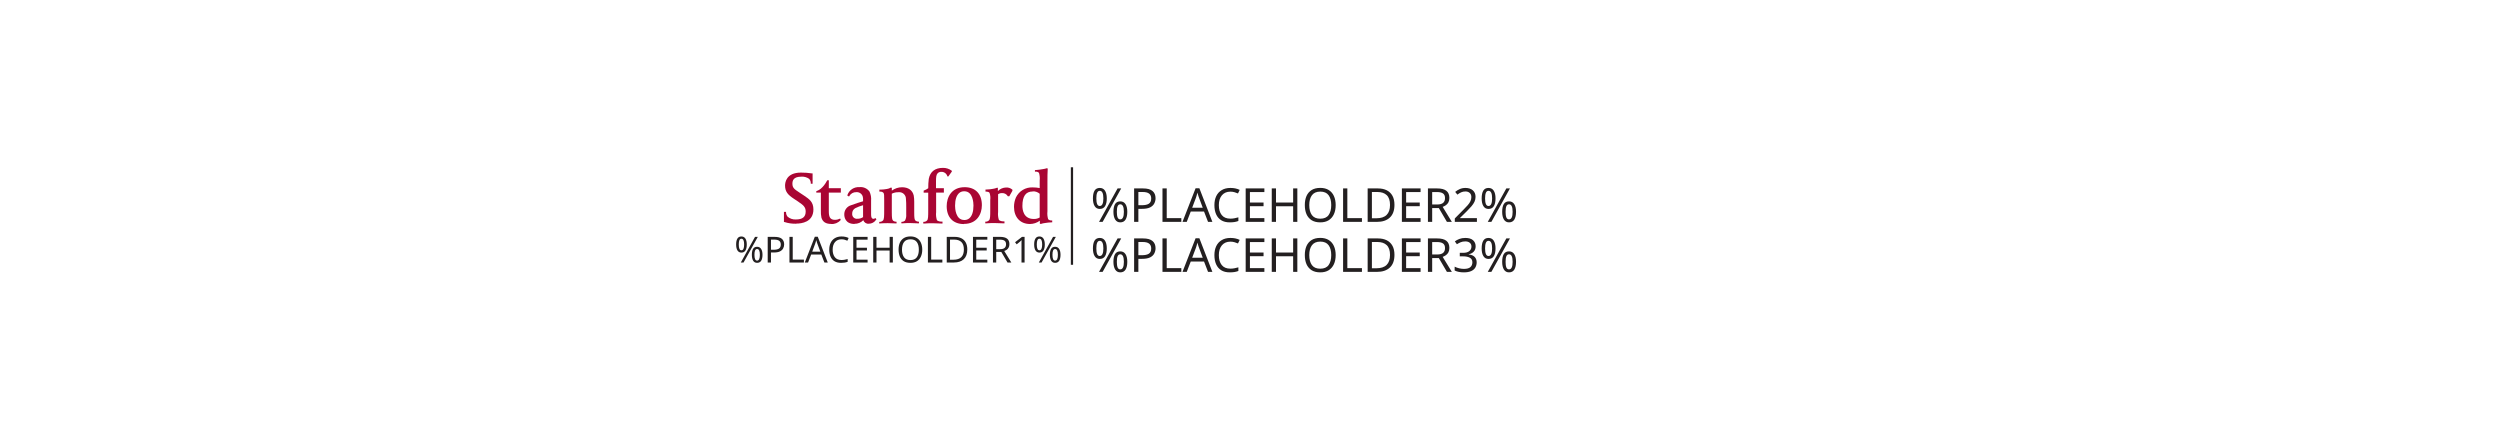
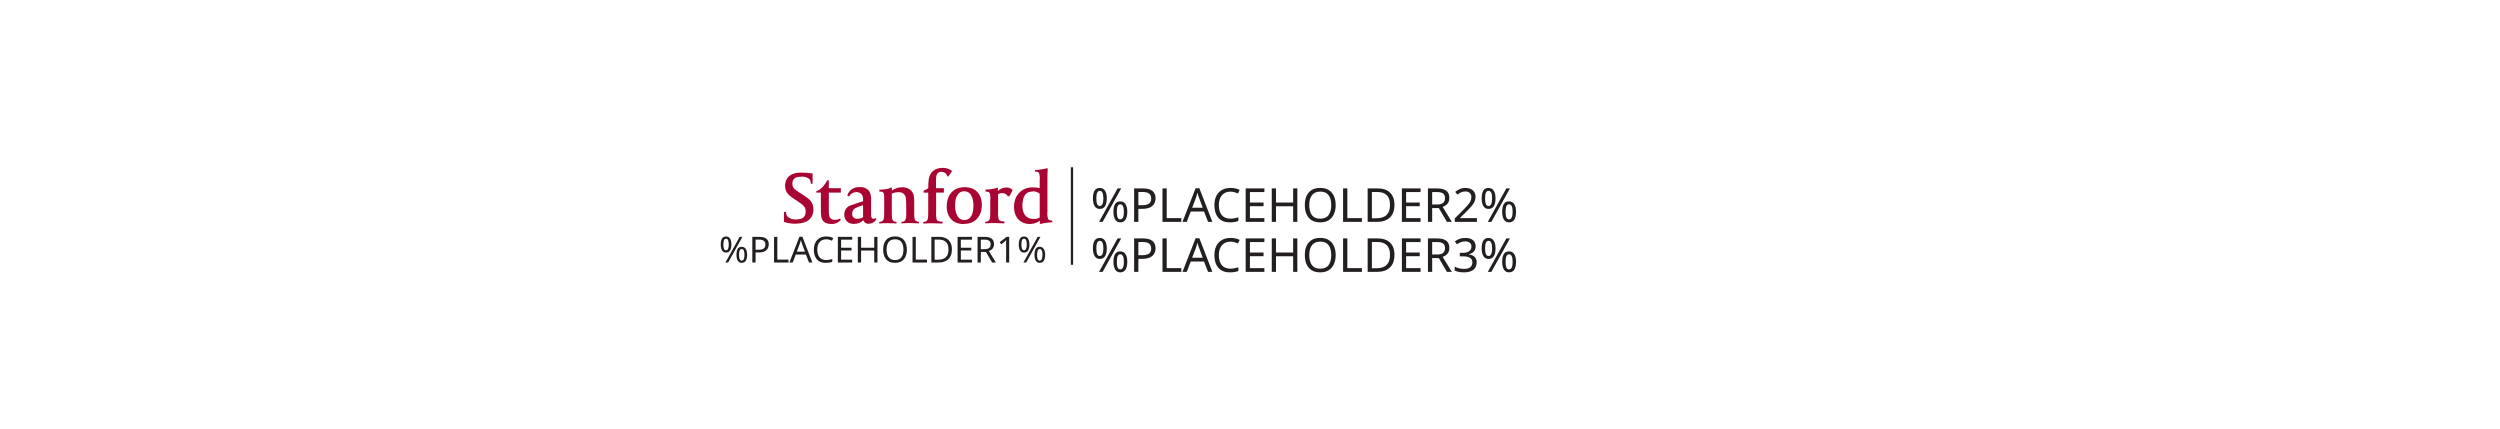
<svg xmlns="http://www.w3.org/2000/svg" width="800px" height="137px" viewBox="0 0 450 137" version="1.1">
  <g id="stanford-line2-5" stroke="none" stroke-width="1" fill="none" fill-rule="evenodd">
    <g>
      <rect id="Rectangle" x="0" y="0" width="450" height="137" />
      <g id="SU_units_2Ln" transform="translate(75, 53.53)">
        <line x1="93.03" y1="31.2" x2="93.03" y2="2.84217094e-14" id="Path" stroke="#231F20" stroke-width="0.72" />
        <path d="M26.18,12.14 C25.324,12.371 24.494,12.686 23.7,13.08 C23.049,13.429 22.659,14.123 22.7,14.86 C22.658,15.315 22.828,15.764 23.159,16.078 C23.491,16.392 23.948,16.536 24.4,16.47 C25.033,16.489 25.656,16.307 26.18,15.95 L26.18,12.12 L26.18,12.14 Z M23.47,18.14 C20.41,18.14 20.17,15.81 20.17,15.14 C20.118,13.757 21.018,12.517 22.35,12.14 C24.35,11.4 24.8,11.31 26.18,10.88 L26.18,10.52 C26.216,10.096 26.172,9.668 26.05,9.26 C25.736,8.406 24.885,7.872 23.98,7.96 C23.101,7.939 22.277,8.389 21.82,9.14 L21.69,9.37 L21.13,9.03 L21.18,8.86 C21.749,7.263 23.309,6.238 25,6.35 C26.257,6.207 27.494,6.749 28.24,7.77 C28.666,8.684 28.842,9.695 28.75,10.7 C28.75,11.7 28.75,12.76 28.75,13.63 C28.75,14.23 28.75,14.75 28.75,15.07 C28.75,15.87 28.87,16.49 29.54,16.49 C29.674,16.498 29.806,16.455 29.91,16.37 L30.09,16.22 L30.46,16.64 L30.34,16.8 C29.831,17.597 28.946,18.074 28,18.06 C27.223,18.14 26.497,17.664 26.26,16.92 C25.522,17.689 24.495,18.113 23.43,18.09 L23.47,18.14 Z" id="Shape" fill="#A90533" fill-rule="nonzero" />
        <path d="M4.76,18.06 C3.495,18.091 2.234,17.909 1.03,17.52 L0.86,17.52 L0.86,16.7 C0.86,15.6 0.86,15.17 0.86,14.82 L0.86,14.26 L1.53,14.26 L1.53,14.47 C1.545,14.969 1.728,15.448 2.05,15.83 C2.779,16.438 3.711,16.749 4.66,16.7 C6.82,16.7 7.82,15.89 7.82,14.13 C7.82,12.64 6.89,12.01 5.61,11.13 L5.41,10.98 L4.05,10.08 C2.17,8.84 1.22,7.84 1.22,5.85 C1.22,4.85 1.59,1.7 6.32,1.7 C7.495,1.698 8.668,1.785 9.83,1.96 L10.03,1.96 L10.03,2.16 C10.03,2.16 10.03,2.78 10.03,3.45 C10.03,4.12 10.03,4.45 10.03,4.91 L10.03,5.27 L9.45,5.27 L9.45,5.04 C9.446,4.533 9.249,4.047 8.9,3.68 C8.162,3.167 7.266,2.929 6.37,3.01 C3.86,3.01 3.57,4.3 3.57,5.27 C3.57,6.6 4.25,7.05 5.74,8.03 L7.46,9.17 C8.91,10.17 10.29,11.06 10.29,13.48 C10.29,17.57 6.47,18.02 4.83,18.02 L4.76,18.06 Z" id="Path" fill="#A90533" fill-rule="nonzero" />
        <path d="M16,18.13 C14.25,18.13 13.29,17.5 12.86,16.13 C12.707,15.373 12.647,14.601 12.68,13.83 C12.68,12.02 12.68,10.57 12.68,8.89 L12.68,8.1 L11.21,8.1 L11.21,7.66 L11.36,7.6 C11.816,7.429 12.241,7.186 12.62,6.88 C13.376,6.241 14.004,5.463 14.47,4.59 L14.73,4.16 L15.22,4.16 L15.22,6.7 L19.07,6.7 L19.07,8.1 L15.22,8.1 L15.22,14.04 C15.22,15.81 15.55,16.82 17.22,16.82 C17.701,16.82 18.175,16.715 18.61,16.51 L18.84,16.39 L19.04,16.85 L18.94,16.96 C18.177,17.797 17.07,18.236 15.94,18.15 L16,18.13 Z" id="Path" fill="#A90533" fill-rule="nonzero" />
        <path d="M31.36,17.99 L31.36,17.47 L31.57,17.47 C31.949,17.445 32.305,17.281 32.57,17.01 C32.92,16.61 32.94,15.65 32.94,13.73 L32.94,10.47 C32.94,9.08 32.94,8.47 32.71,8.18 C32.448,7.912 32.084,7.77 31.71,7.79 L31.62,7.79 L31.4,7.79 L31.4,7.15 L31.83,7.15 C32.501,7.133 33.17,7.063 33.83,6.94 C34.248,6.875 34.651,6.736 35.02,6.53 L35.15,6.47 L35.38,6.61 L35.38,7.47 C36.328,6.772 37.473,6.393 38.65,6.39 C40.65,6.39 42.02,7.34 42.4,9.07 C42.508,9.731 42.558,10.4 42.55,11.07 L42.55,14.37 C42.55,16.23 42.62,16.76 42.97,17.09 C43.224,17.276 43.526,17.383 43.84,17.4 L44.07,17.4 L44.07,17.93 L43.51,17.93 C42.69,17.93 42,17.85 41.26,17.85 C40.52,17.85 39.71,17.85 38.7,17.94 L38.44,17.94 L38.44,17.47 L38.64,17.47 C38.986,17.446 39.315,17.313 39.58,17.09 C39.914,16.48 40.057,15.783 39.99,15.09 C39.99,14.97 39.99,14.84 39.99,14.7 C39.99,14.28 39.99,13.39 39.99,12.7 C40.005,11.839 39.975,10.978 39.9,10.12 C39.908,9.503 39.648,8.913 39.188,8.503 C38.727,8.093 38.112,7.902 37.5,7.98 C36.765,7.96 36.037,8.121 35.38,8.45 L35.38,14.39 C35.38,16.25 35.46,16.78 35.81,17.11 C36.062,17.299 36.365,17.407 36.68,17.42 L36.9,17.42 L36.9,17.95 L36.3,17.95 C35.52,17.95 34.84,17.88 34.13,17.88 C33.42,17.88 32.54,17.88 31.53,17.97 L31.28,17.97 L31.36,17.99 Z" id="Path" fill="#A90533" fill-rule="nonzero" />
        <path d="M45.45,17.99 L45.45,17.47 L45.67,17.47 C46.049,17.445 46.405,17.281 46.67,17.01 C47.02,16.61 47.03,15.66 47.03,13.74 L47.03,8.13 L45.57,8.13 L45.57,7.47 L45.72,7.41 C46.189,7.236 46.633,7.001 47.04,6.71 C47.028,5.707 47.085,4.705 47.21,3.71 C47.66,1.38 49.21,0.19 51.75,0.19 C52.737,0.171 53.703,0.477 54.5,1.06 L54.59,1.13 L54.59,1.37 L53.47,2.93 L53.2,2.93 L53.13,2.79 C52.866,1.971 52.09,1.428 51.23,1.46 C50.814,1.447 50.407,1.59 50.09,1.86 C49.6,2.35 49.52,3.08 49.52,4.52 L49.52,6.7 L52.04,6.7 L52.04,8.1 L49.56,8.1 L49.56,14.37 C49.467,15.214 49.549,16.069 49.8,16.88 C50.12,17.36 51.08,17.39 51.36,17.39 L51.6,17.39 L51.6,18 L51.35,18 C50.11,17.94 49.18,17.91 48.51,17.91 C47.68,17.91 46.72,17.91 45.71,18 L45.45,18 L45.45,17.99 Z" id="Path" fill="#A90533" fill-rule="nonzero" />
        <path d="M58.59,7.68 C58.012,7.65 57.444,7.831 56.99,8.19 C56.08,8.95 55.62,10.34 55.62,12.31 C55.62,13.07 55.76,16.87 58.55,16.87 C59.127,16.898 59.695,16.717 60.15,16.36 C61.05,15.6 61.51,14.21 61.51,12.24 C61.51,11.48 61.37,7.68 58.59,7.68 L58.59,7.68 Z M58.45,18.17 C55,18.17 52.94,16.03 52.94,12.43 C52.94,9.63 54.44,6.37 58.69,6.37 C62.14,6.37 64.2,8.52 64.2,12.12 C64.2,14.91 62.69,18.12 58.45,18.12 L58.45,18.17 Z" id="Shape" fill="#A90533" fill-rule="nonzero" />
        <path d="M65.29,17.99 L65.29,17.41 L65.51,17.41 C65.89,17.383 66.247,17.216 66.51,16.94 C66.86,16.55 66.88,15.62 66.88,13.7 L66.88,10.47 C66.979,9.7 66.904,8.917 66.66,8.18 C66.43,7.84 65.92,7.81 65.66,7.79 L65.58,7.79 L65.36,7.79 L65.36,7.11 L65.78,7.11 C66.452,7.093 67.121,7.019 67.78,6.89 C68.194,6.83 68.6,6.723 68.99,6.57 L69.12,6.51 L69.32,6.62 L69.32,7.62 C70.021,6.89 70.988,6.475 72,6.47 C72.688,6.436 73.364,6.665 73.89,7.11 L73.97,7.18 L73.97,7.53 L72.97,9.28 L72.51,9.28 L72.44,9.17 C72.045,8.558 71.347,8.209 70.62,8.26 C70.182,8.247 69.752,8.373 69.39,8.62 L69.39,14.31 C69.297,15.148 69.378,15.996 69.63,16.8 C69.95,17.27 70.91,17.31 71.19,17.31 L71.43,17.31 L71.43,17.94 L71.18,17.94 C69.94,17.88 69.01,17.85 68.34,17.85 C67.5,17.85 66.55,17.85 65.54,17.94 L65.28,17.94 L65.29,17.99 Z" id="Path" fill="#A90533" fill-rule="nonzero" />
        <path d="M80.44,7.75 C78.24,7.75 77.17,9.26 77.17,12.36 C77.17,13.61 77.52,16.54 80.8,16.54 L80.91,16.54 C81.538,16.55 82.158,16.388 82.7,16.07 L82.7,8.47 C82.079,7.925 81.265,7.651 80.44,7.71 L80.44,7.75 Z M83.05,18.14 L82.75,18.04 L82.75,17.09 C81.835,17.768 80.729,18.139 79.59,18.15 C76.49,18.15 74.48,16 74.48,12.66 C74.477,11.628 74.688,10.606 75.1,9.66 C76.08,7.595 78.207,6.324 80.49,6.44 C81.232,6.439 81.972,6.509 82.7,6.65 L82.7,4.25 C82.794,3.424 82.719,2.587 82.48,1.79 C82.218,1.522 81.854,1.38 81.48,1.4 L81.4,1.4 L81.18,1.4 L81.18,0.89 L81.42,0.89 C82.232,0.826 83.039,0.719 83.84,0.57 C84.221,0.518 84.595,0.431 84.96,0.31 L85.07,0.31 L85.27,0.43 L85.27,0.47 C85.19,1.4 85.18,3.39 85.18,4.88 L85.18,14.1 C85.088,14.94 85.163,15.789 85.4,16.6 C85.661,16.871 86.024,17.02 86.4,17.01 L86.71,17.01 L86.71,17.62 L86.5,17.62 C85.766,17.646 85.034,17.723 84.31,17.85 C83.919,17.897 83.533,17.984 83.16,18.11 L83.05,18.11 L83.05,18.14 Z" id="Shape" fill="#A90533" fill-rule="nonzero" />
-         <g id="%PLACEHOLDER1%" transform="translate(-15, 19.47)" fill="#231F20" fill-rule="nonzero" font-family="SourceSansPro-Semibold, Source Sans Pro" font-size="11.5" font-weight="500">
+         <g id="%PLACEHOLDER1%" transform="translate(40, 19.47)" fill="#231F20" fill-rule="nonzero" font-family="SourceSansPro-Semibold, Source Sans Pro" font-size="11.5" font-weight="500">
          <g id="Group">
            <text id="%PLACEHOLDER1%">
-               <tspan text-anchor="start" x="0" y="11">%PLACEHOLDER1%</tspan>
+               <tspan text-anchor="end" x="10%" y="11">%PLACEHOLDER1%</tspan>
            </text>
          </g>
        </g>
        <g id="%PLACEHOLDER2%" transform="translate(99, 2.47)" fill="#231F20" fill-rule="nonzero" font-family="SourceSansPro-Regular, Source Sans Pro" font-size="15" font-weight="normal" line-spacing="16">
          <g id="Group">
            <text id="%PLACEHOLDER2%">
              <tspan x="0" y="15">%PLACEHOLDER2%</tspan>
            </text>
          </g>
        </g>
        <g id="%PLACEHOLDER3%" transform="translate(99, 18.47)" fill="#231F20" fill-rule="nonzero" font-family="SourceSansPro-Regular, Source Sans Pro" font-size="15" font-weight="normal" line-spacing="16">
          <g id="Group">
            <text id="%PLACEHOLDER3%">
              <tspan x="0" y="15">%PLACEHOLDER3%</tspan>
            </text>
          </g>
        </g>
      </g>
    </g>
  </g>
</svg>
